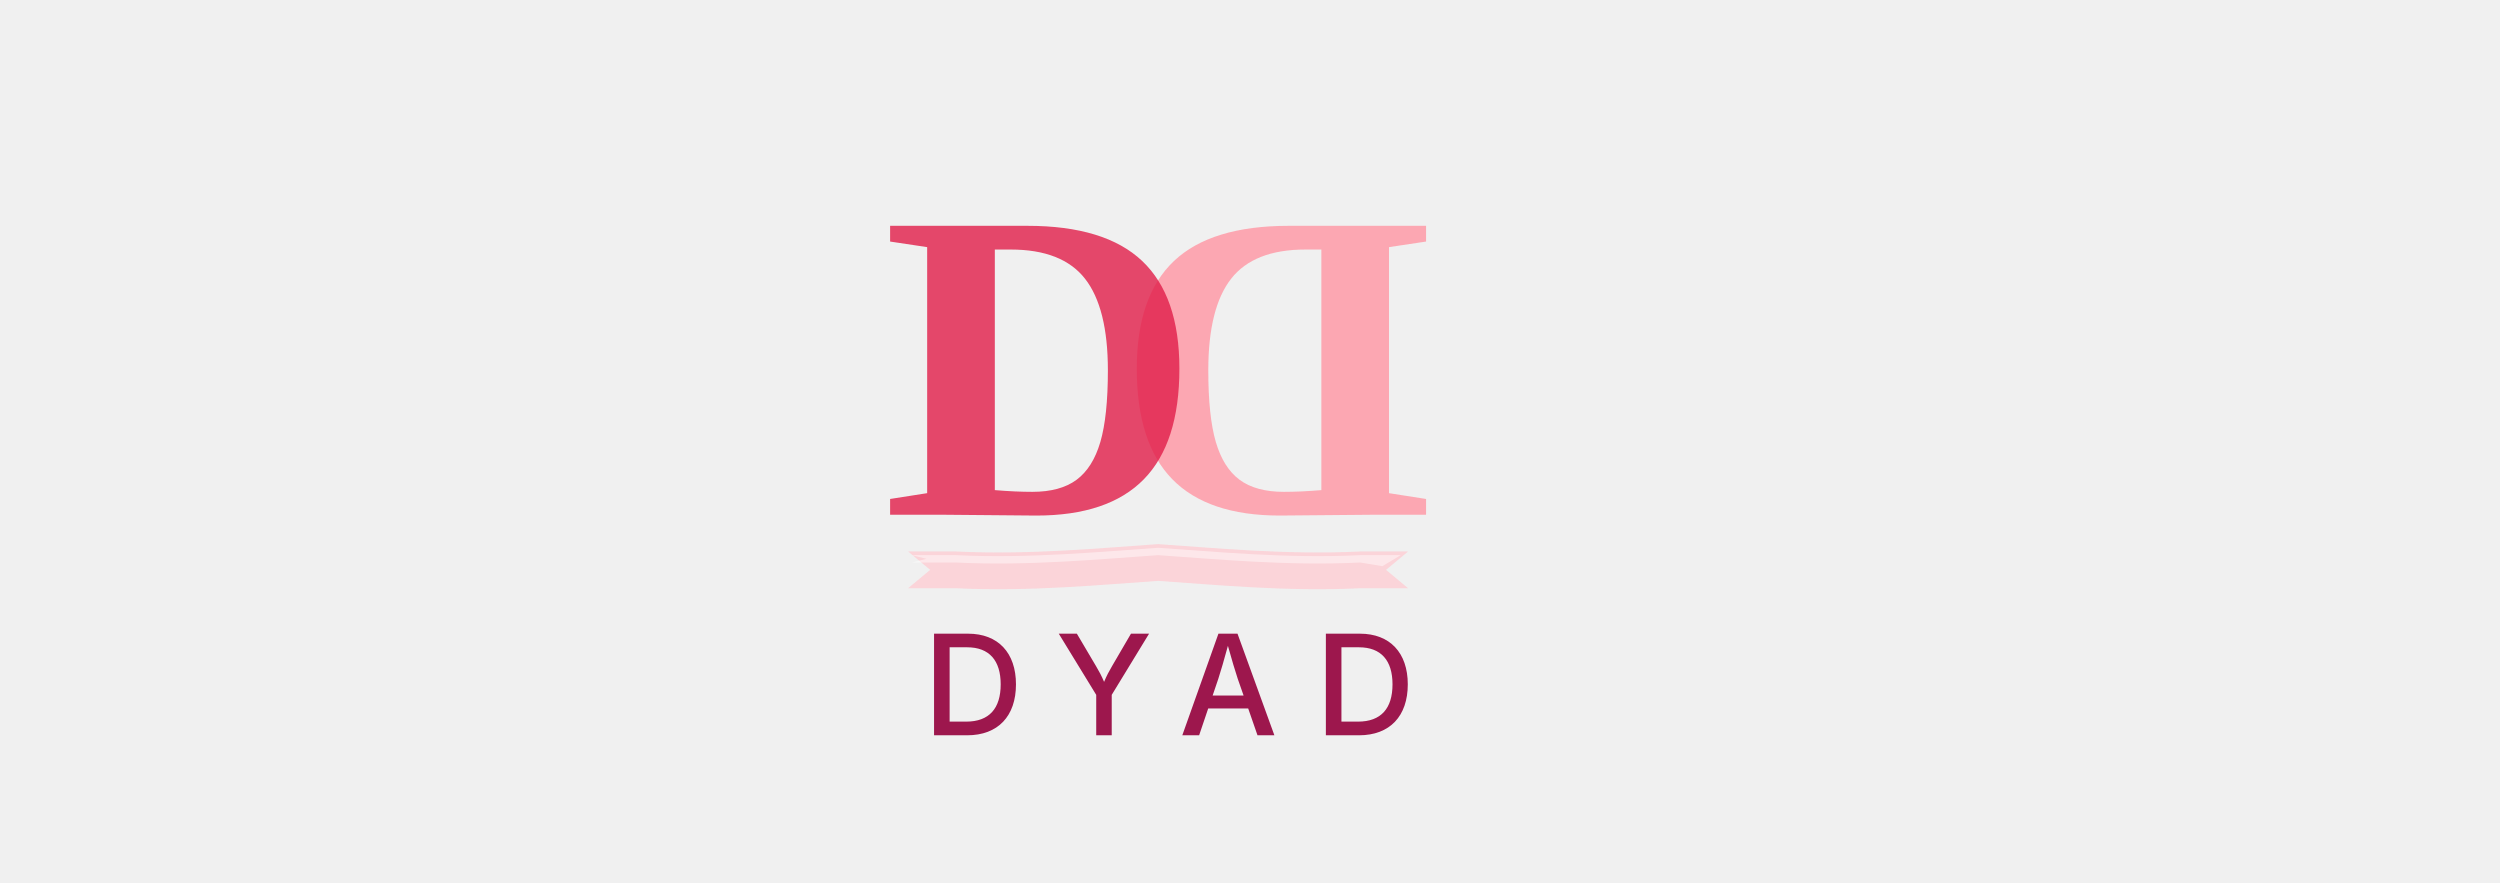
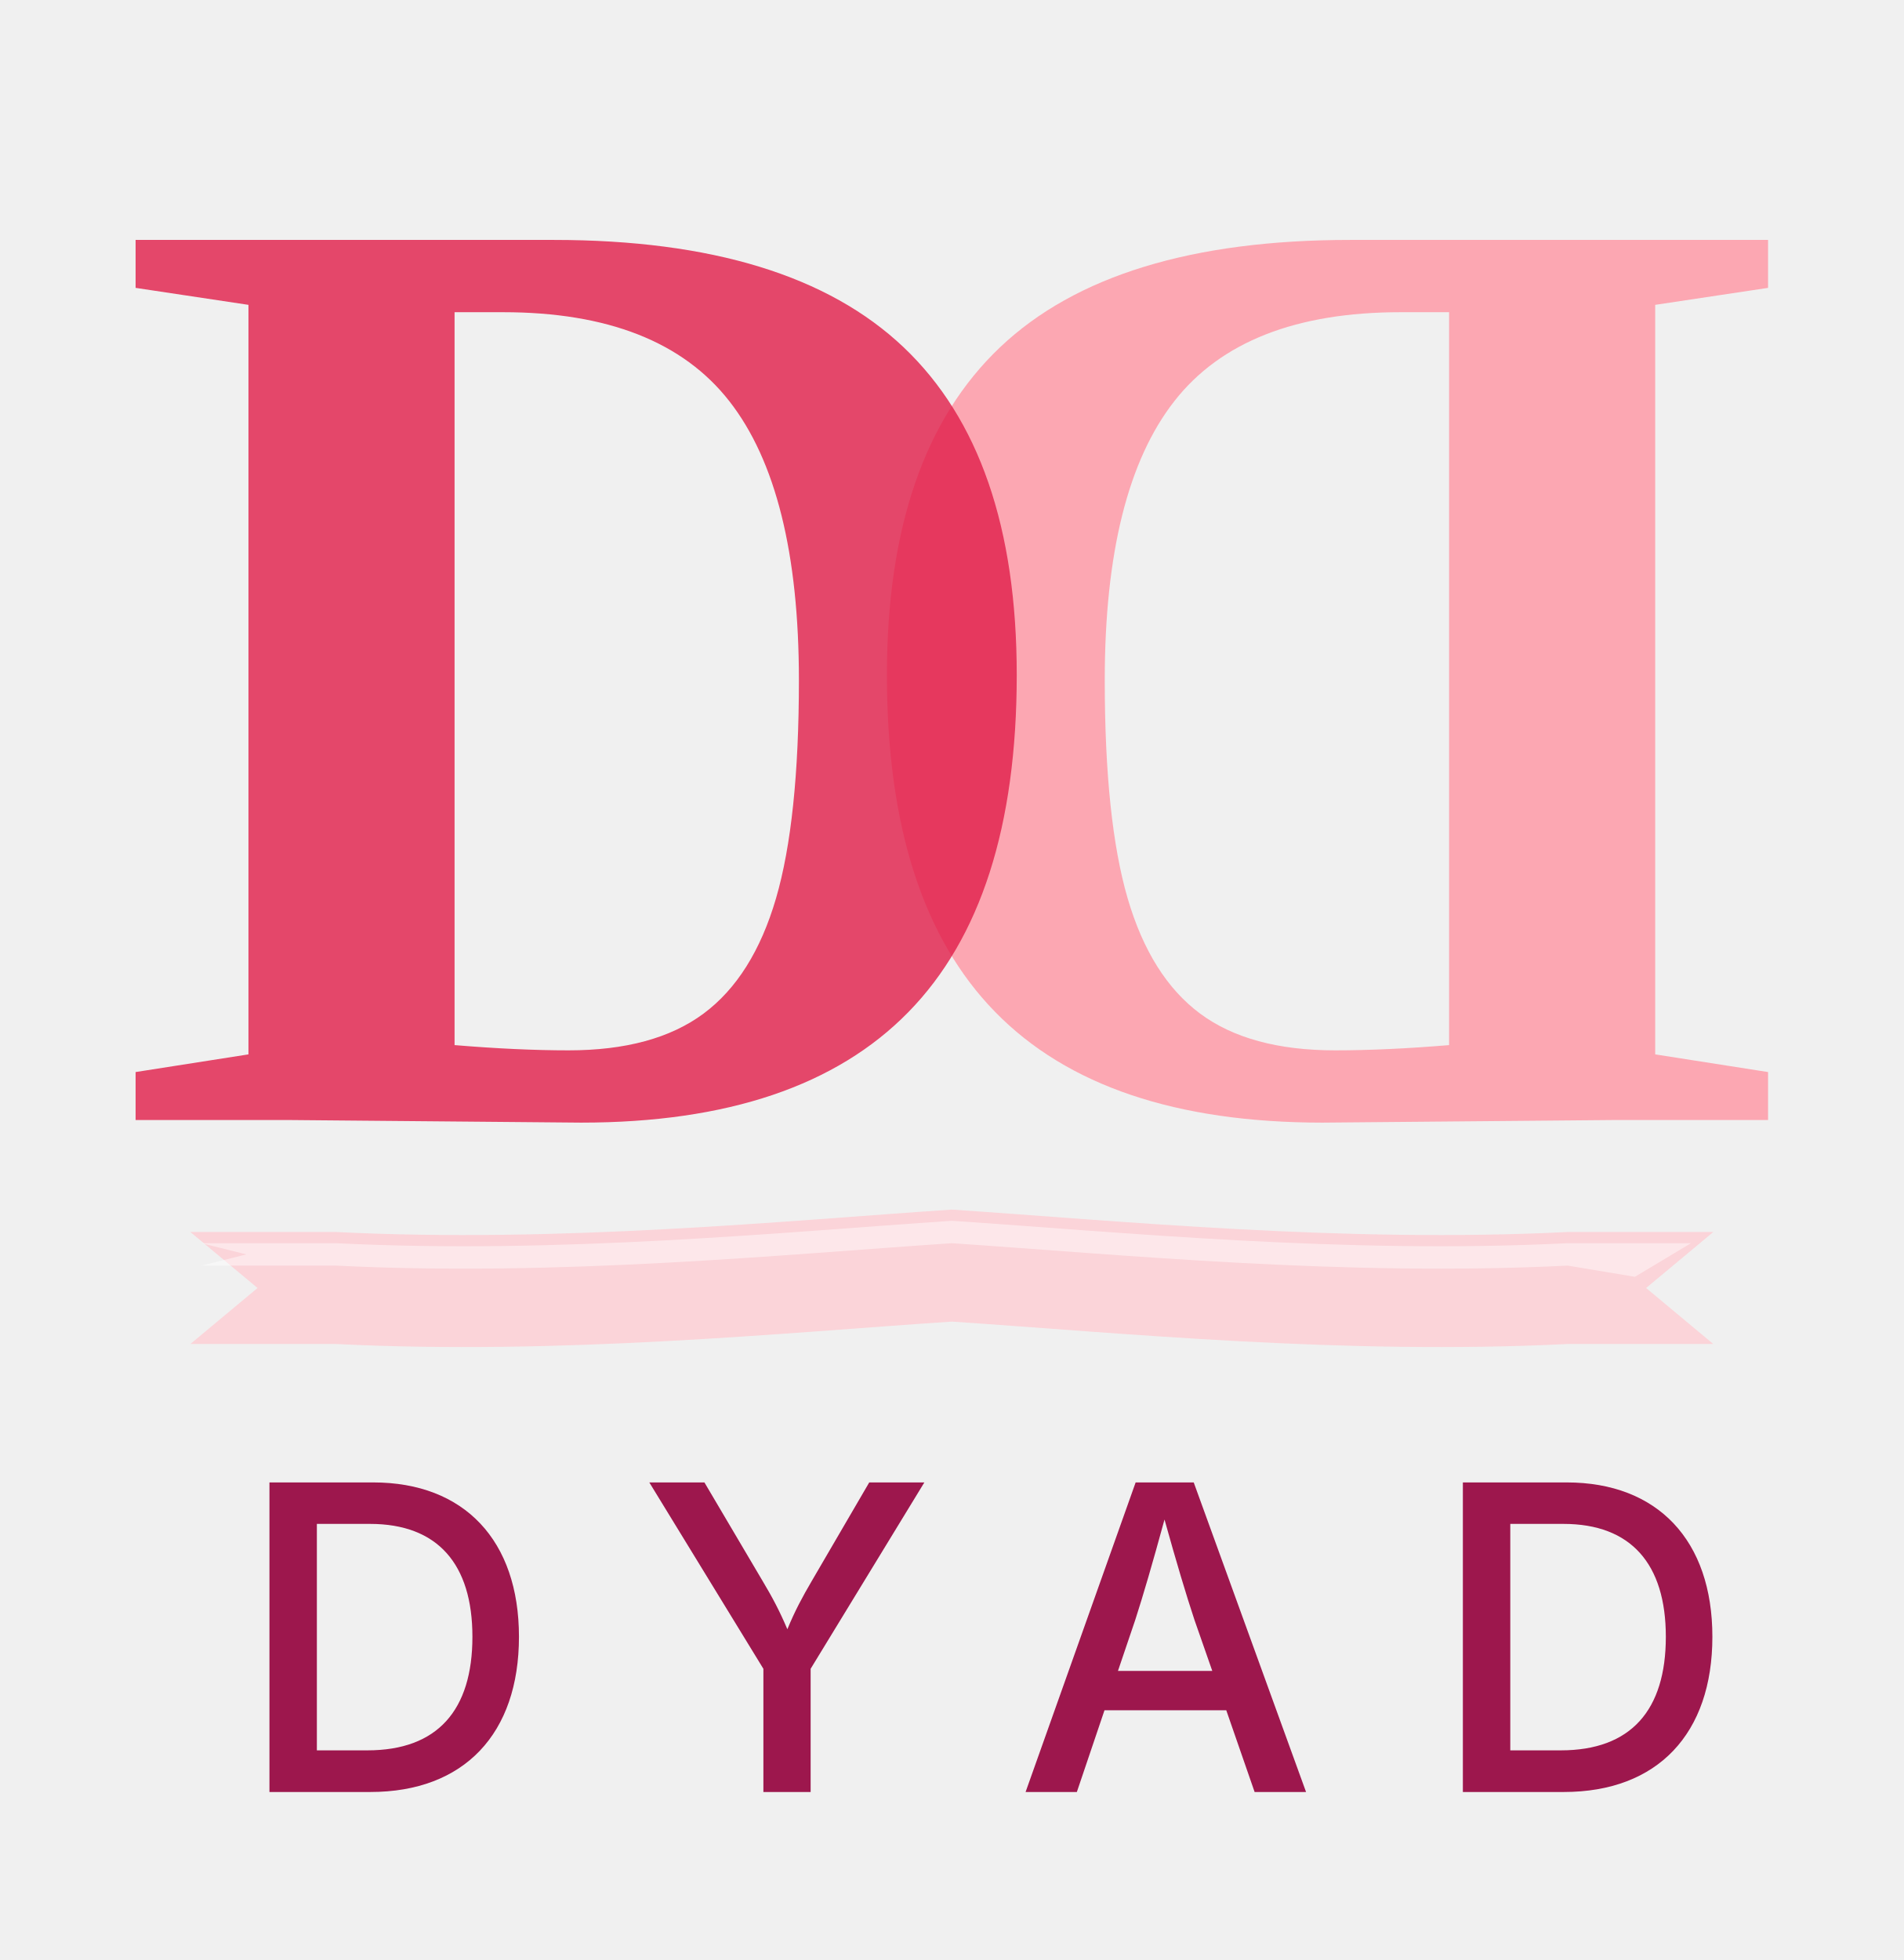
- <svg xmlns="http://www.w3.org/2000/svg" width="100%" viewBox="0 0 680 240" role="img">
+ <svg xmlns="http://www.w3.org/2000/svg" width="100%" viewBox="230 40 170 175" role="img">
  <g transform="translate(630,0) scale(-1,1)">
    <text x="240" y="140" font-family="Georgia, 'Times New Roman', serif" font-size="120px" font-weight="700" fill="#fda4af" opacity="0.95">D</text>
  </g>
  <text x="240" y="140" font-family="Georgia, 'Times New Roman', serif" font-size="120px" font-weight="700" fill="#e11d48" opacity="0.8">D</text>
  <path d="M247 150 L260 150 C280 151 300 149 315 148 C330 149 350 151 370 150 L383 150 L377 155 L383 160 L370 160 C350 161 330 159 315 158 C300 159 280 161 260 160 L247 160 L253 155 Z" fill="#fecdd3" opacity="0.8" />
  <path d="M248 151 L260 151 C280 152 300 150 315 149 C330 150 350 152 370 151 L381 151 L376 154 L370 153 C350 154 330 152 315 151 C300 152 280 154 260 153 L248 153 L252 152 Z" fill="white" opacity="0.45" />
  <text x="318" y="200" text-anchor="middle" font-family="Anthropic Sans, -apple-system, Segoe UI, sans-serif" font-size="38px" font-weight="500" fill="#9d174d" letter-spacing="10">DYAD</text>
</svg>
